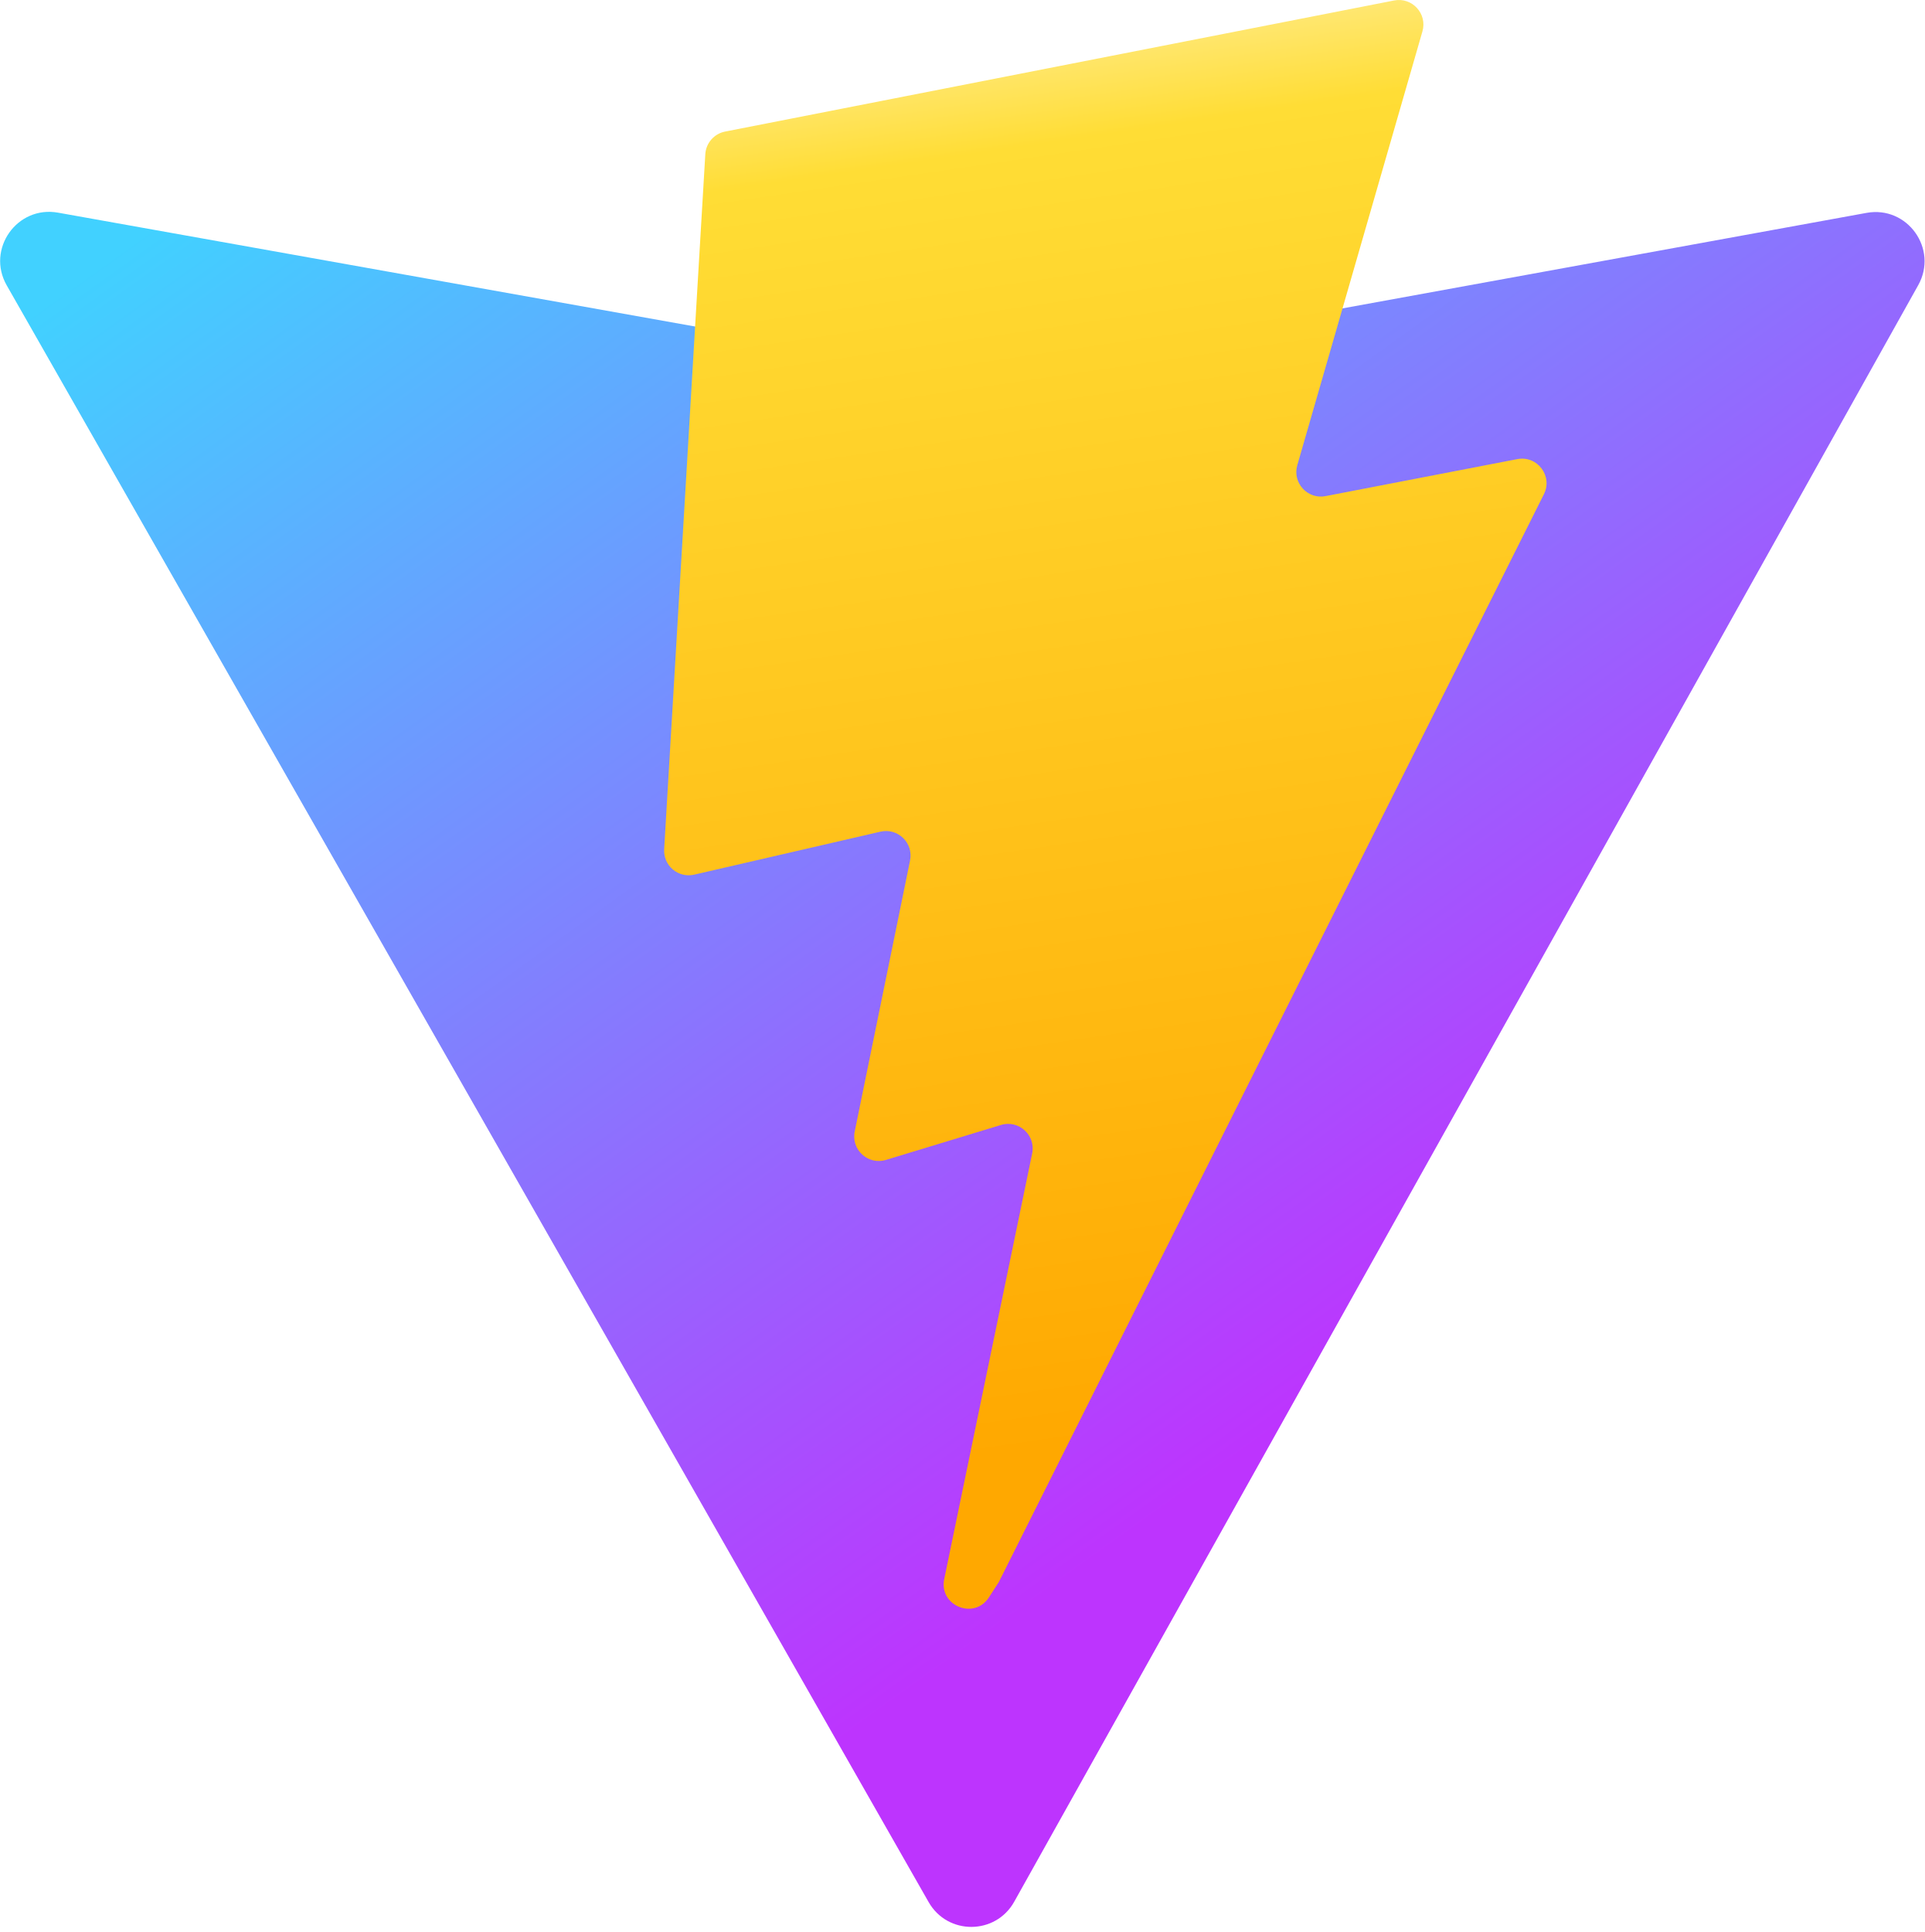
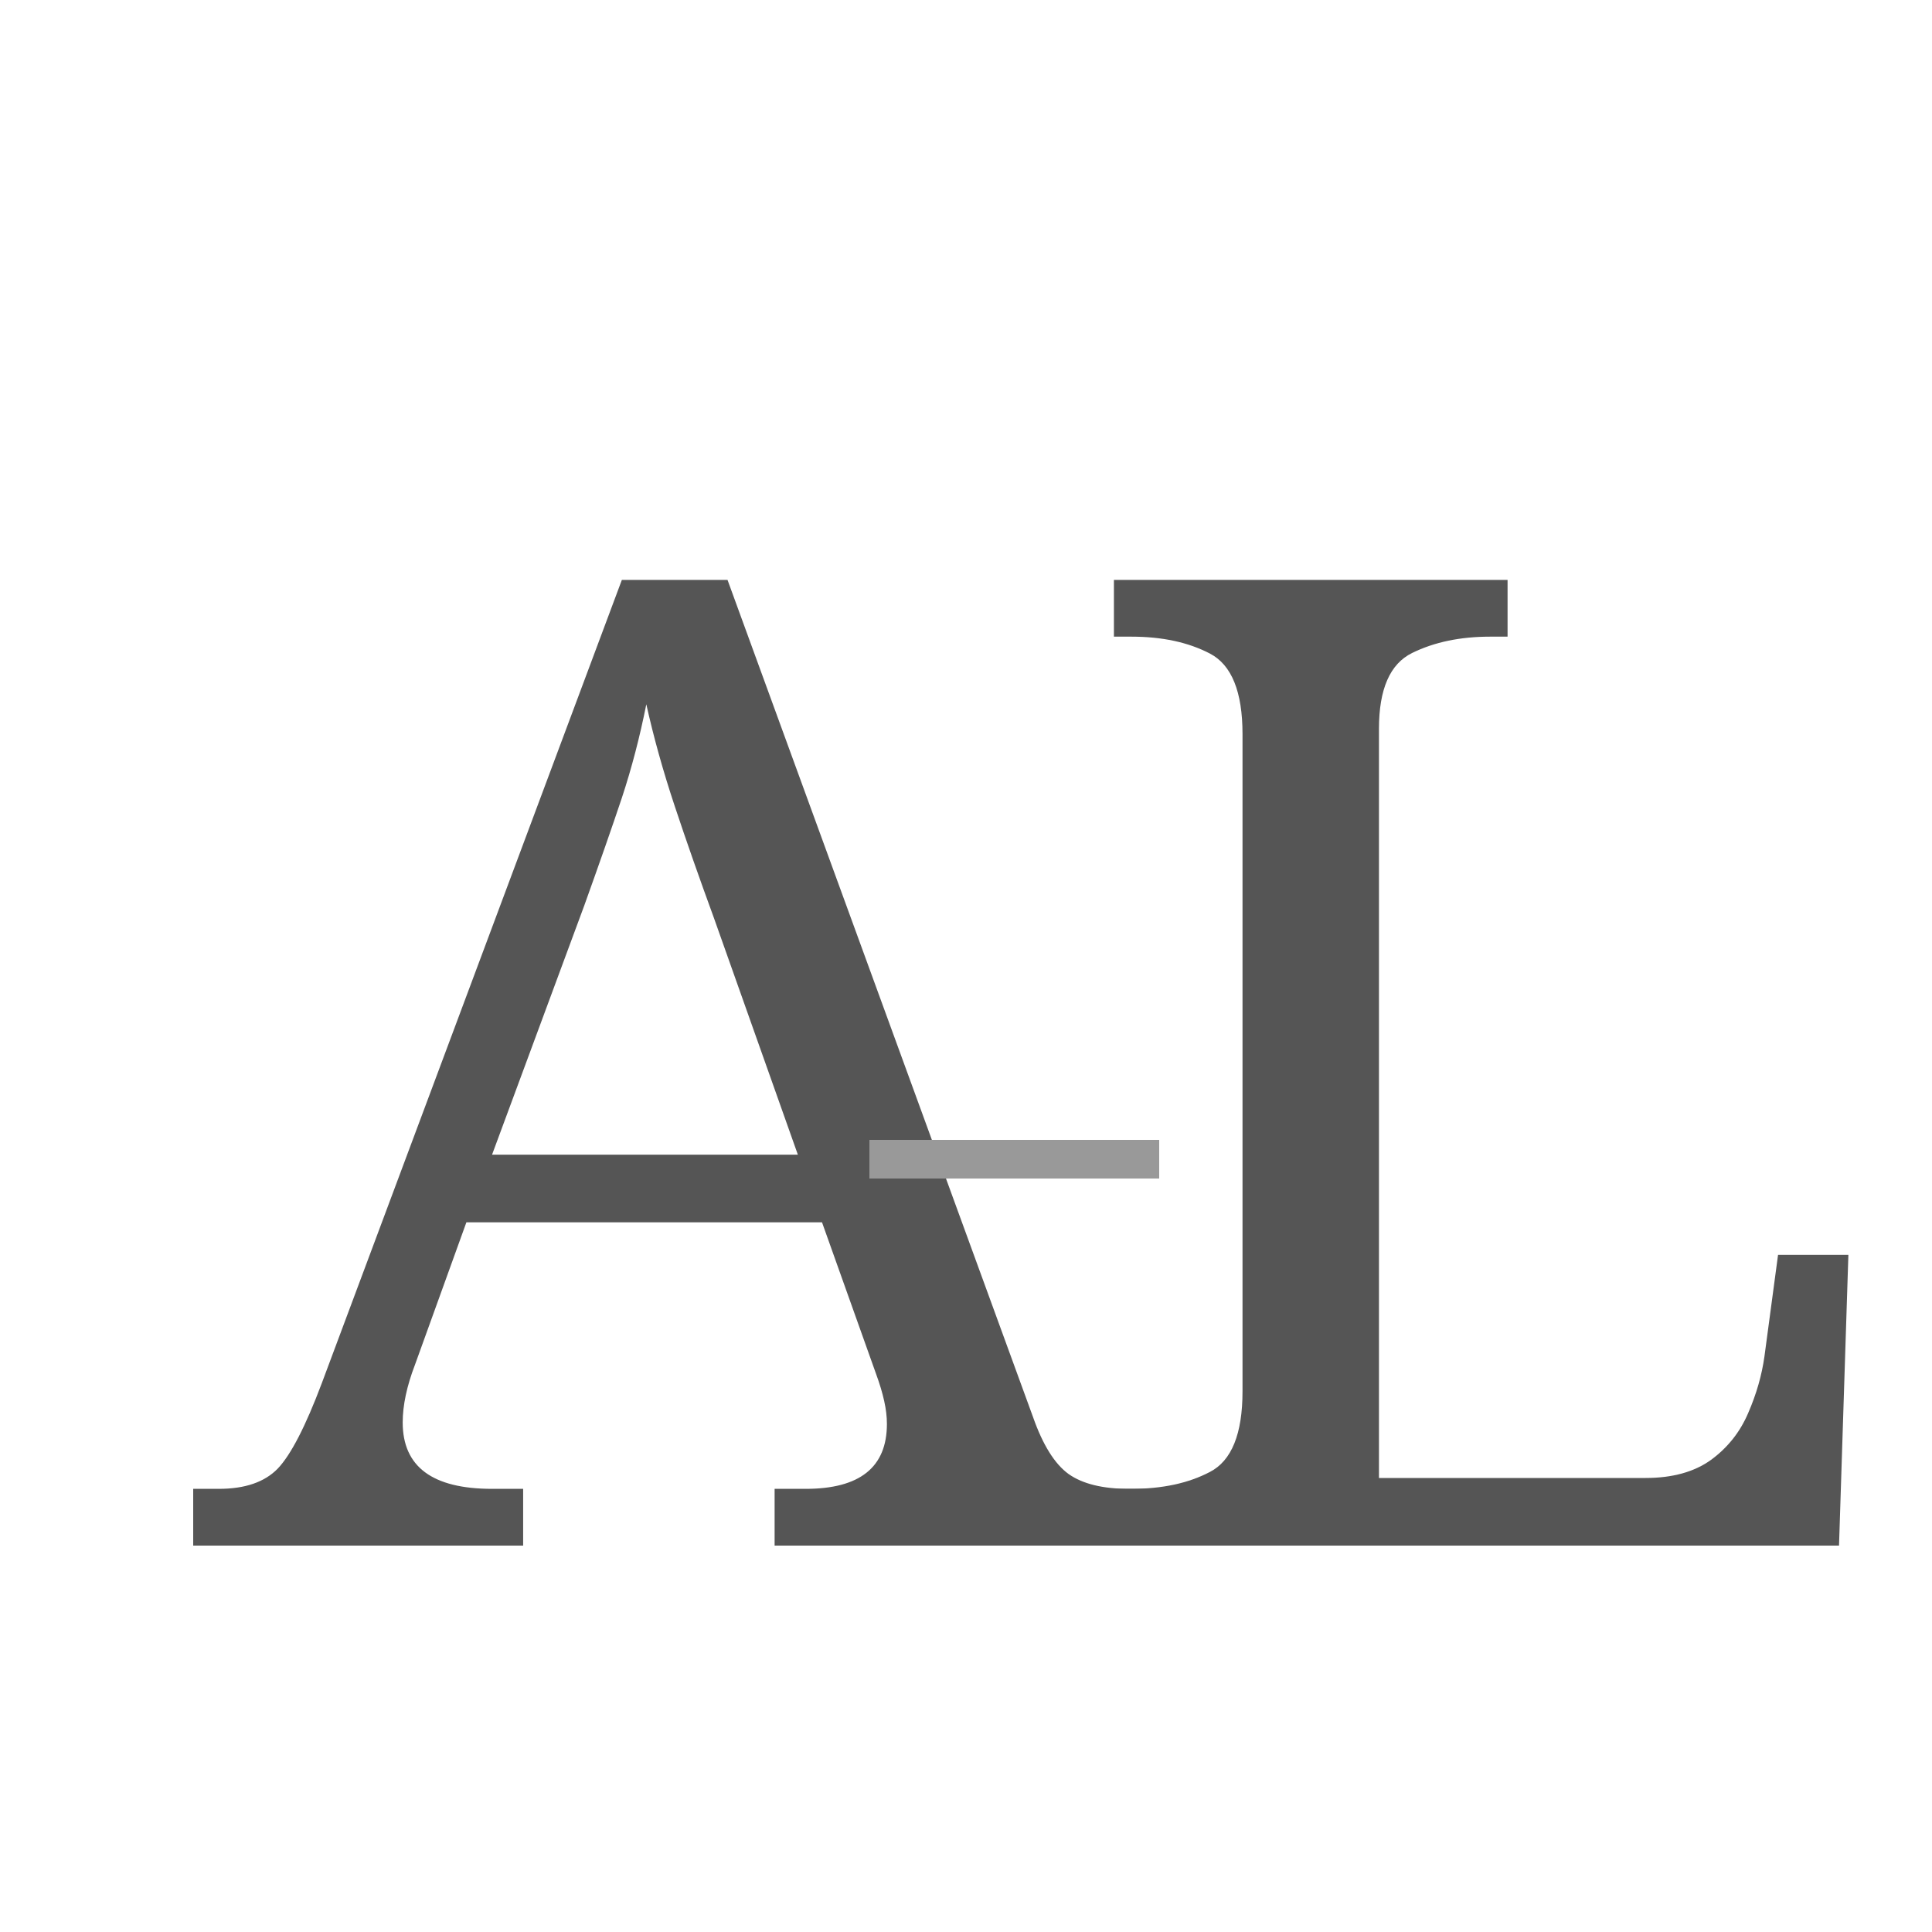
- <svg xmlns="http://www.w3.org/2000/svg" aria-hidden="true" role="img" class="iconify iconify--logos" width="31.88" height="32" preserveAspectRatio="xMidYMid meet" viewBox="0 0 256 257">
-   <defs>
-     <linearGradient id="IconifyId1813088fe1fbc01fb466" x1="-.828%" x2="57.636%" y1="7.652%" y2="78.411%">
-       <stop offset="0%" stop-color="#41D1FF" />
-       <stop offset="100%" stop-color="#BD34FE" />
-     </linearGradient>
-     <linearGradient id="IconifyId1813088fe1fbc01fb467" x1="43.376%" x2="50.316%" y1="2.242%" y2="89.03%">
-       <stop offset="0%" stop-color="#FFEA83" />
-       <stop offset="8.333%" stop-color="#FFDD35" />
-       <stop offset="100%" stop-color="#FFA800" />
-     </linearGradient>
-   </defs>
-   <path fill="url(#IconifyId1813088fe1fbc01fb466)" d="M255.153 37.938L134.897 252.976c-2.483 4.44-8.862 4.466-11.382.048L.875 37.958c-2.746-4.814 1.371-10.646 6.827-9.67l120.385 21.517a6.537 6.537 0 0 0 2.322-.004l117.867-21.483c5.438-.991 9.574 4.796 6.877 9.62Z" />
-   <path fill="url(#IconifyId1813088fe1fbc01fb467)" d="M185.432.063L96.44 17.501a3.268 3.268 0 0 0-2.634 3.014l-5.474 92.456a3.268 3.268 0 0 0 3.997 3.378l24.777-5.718c2.318-.535 4.413 1.507 3.936 3.838l-7.361 36.047c-.495 2.426 1.782 4.5 4.151 3.78l15.304-4.649c2.372-.72 4.652 1.36 4.15 3.788l-11.698 56.621c-.732 3.542 3.979 5.473 5.943 2.437l1.313-2.028l72.516-144.72c1.215-2.423-.88-5.186-3.54-4.672l-25.505 4.922c-2.396.462-4.435-1.77-3.759-4.114l16.646-57.705c.677-2.35-1.37-4.583-3.769-4.113Z" />
+ <svg xmlns="http://www.w3.org/2000/svg" viewBox="0 0 100 100">
+   <text x="10" y="80" font-size="70" font-family="serif" fill="#555">A</text>
+   <text x="55" y="80" font-size="70" font-family="serif" fill="#555">L</text>
+   <line x1="45" y1="60" x2="60" y2="60" stroke="#999" stroke-width="2" />
</svg>
